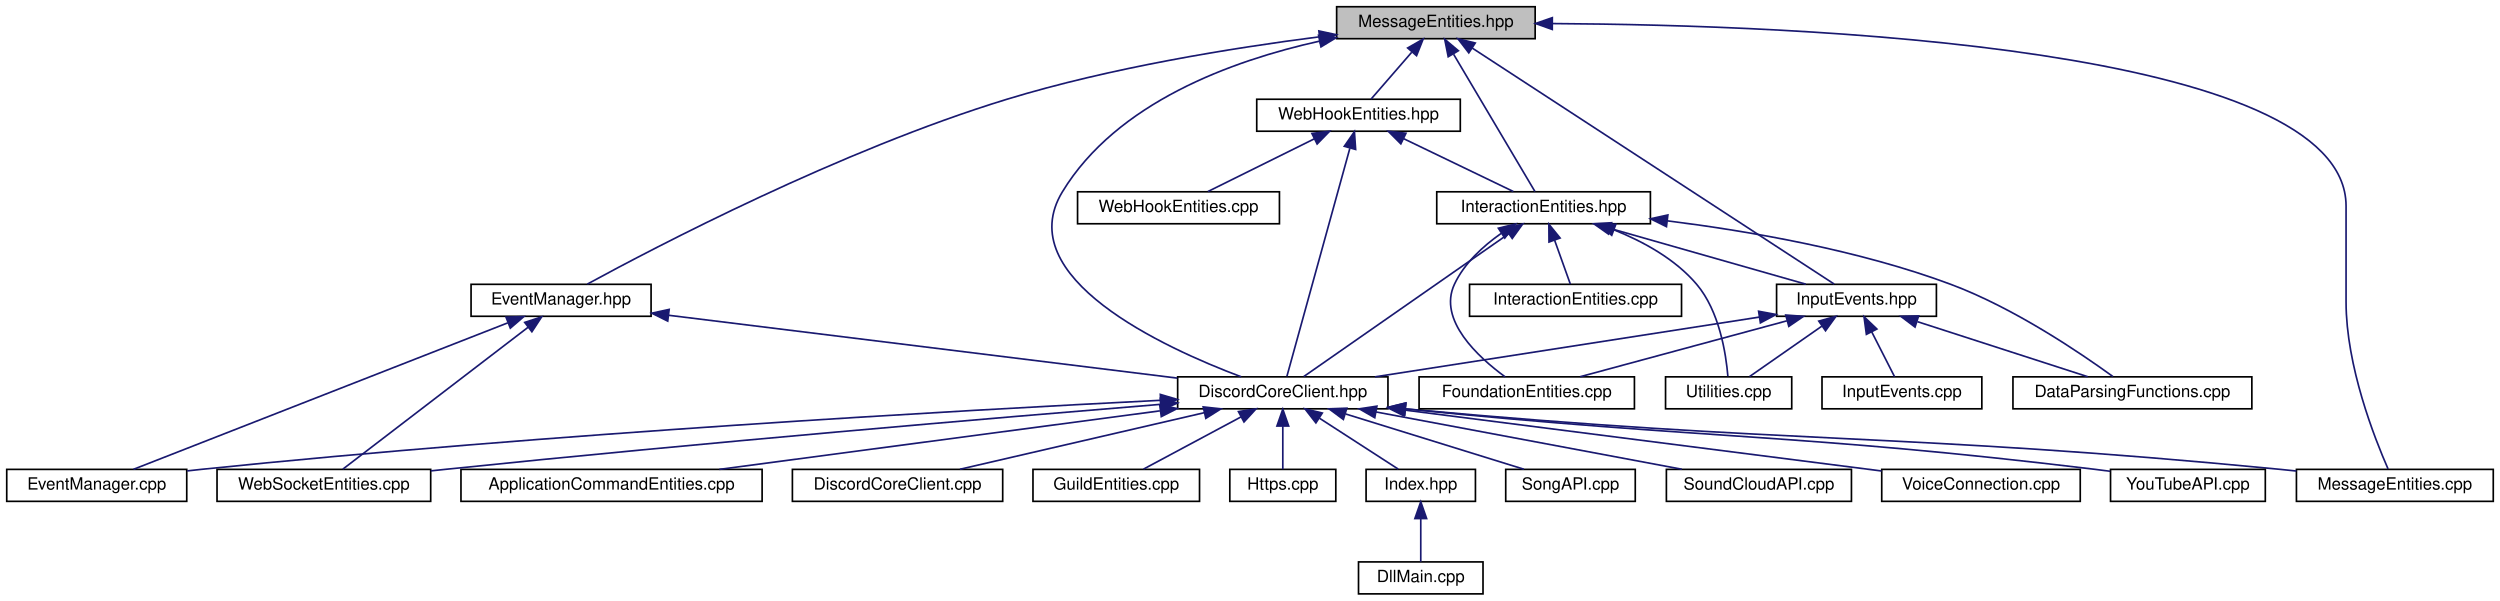
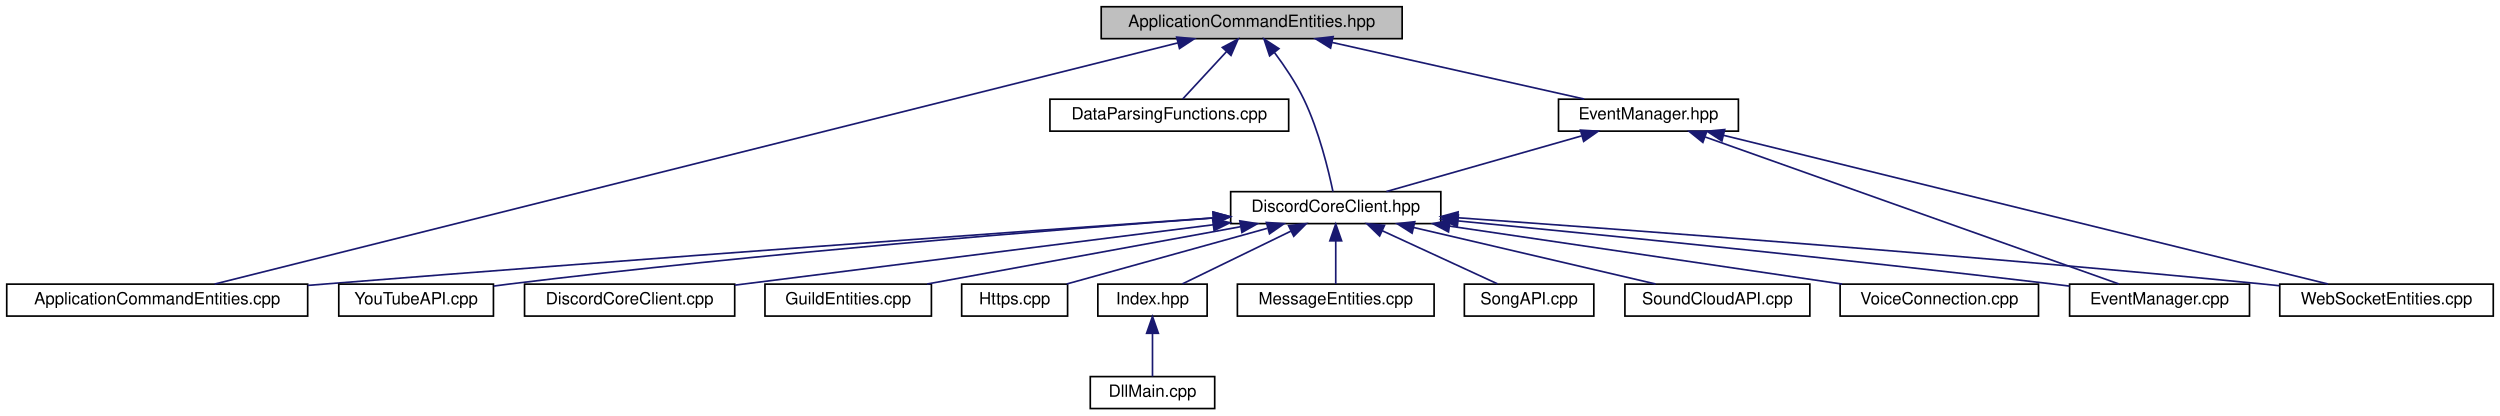
- <svg xmlns="http://www.w3.org/2000/svg" xmlns:xlink="http://www.w3.org/1999/xlink" width="1486pt" height="357pt" viewBox="0.00 0.00 1486.00 357.00">
-   <g id="graph0" class="graph" transform="scale(1 1) rotate(0) translate(4 353)">
+ <svg xmlns="http://www.w3.org/2000/svg" xmlns:xlink="http://www.w3.org/1999/xlink" width="1487pt" height="247pt" viewBox="0.00 0.00 1487.00 247.00">
+   <g id="graph0" class="graph" transform="scale(1 1) rotate(0) translate(4 243)">
    <g id="node1" class="node">
      <g id="a_node1">
        <a xlink:title=" ">
-           <polygon fill="#bfbfbf" stroke="black" points="908.5,-349 790.5,-349 790.5,-330 908.5,-330 908.5,-349" />
-           <text text-anchor="middle" x="849.5" y="-337" font-family="Helvetica,sans-Serif" font-size="10.00">MessageEntities.hpp</text>
+           <polygon fill="#bfbfbf" stroke="black" points="830,-239 651,-239 651,-220 830,-220 830,-239" />
+           <text text-anchor="middle" x="740.5" y="-227" font-family="Helvetica,sans-Serif" font-size="10.00">ApplicationCommandEntities.hpp</text>
        </a>
      </g>
    </g>
    <g id="node2" class="node">
      <g id="a_node2">
-         <a xlink:href="../../d1/d56/a00707.html" target="_top" xlink:title=" ">
-           <polygon fill="none" stroke="black" points="821,-129 696,-129 696,-110 821,-110 821,-129" />
-           <text text-anchor="middle" x="758.5" y="-117" font-family="Helvetica,sans-Serif" font-size="10.00">DiscordCoreClient.hpp</text>
+         <a xlink:href="../../d9/daf/a00830.html" target="_top" xlink:title=" ">
+           <polygon fill="none" stroke="black" points="179,-74 0,-74 0,-55 179,-55 179,-74" />
+           <text text-anchor="middle" x="89.5" y="-62" font-family="Helvetica,sans-Serif" font-size="10.00">ApplicationCommandEntities.cpp</text>
        </a>
      </g>
    </g>
    <g id="edge1" class="edge">
-       <path fill="none" stroke="midnightblue" d="M780.34,-328.55C727.96,-316.92 659.7,-291.98 627.5,-239 596.6,-188.16 687.76,-146.32 733.73,-129.04" />
-       <polygon fill="midnightblue" stroke="midnightblue" points="779.75,-332 790.26,-330.64 781.2,-325.15 779.75,-332" />
+       <path fill="none" stroke="midnightblue" d="M696.66,-217.52C574.66,-186.98 233.01,-101.43 123.64,-74.05" />
+       <polygon fill="midnightblue" stroke="midnightblue" points="695.87,-220.93 706.42,-219.97 697.57,-214.14 695.87,-220.93" />
+     </g>
+     <g id="node3" class="node">
+       <g id="a_node3">
+         <a xlink:href="../../df/d0e/a00800.html" target="_top" xlink:title=" ">
+           <polygon fill="none" stroke="black" points="762.5,-184 620.5,-184 620.5,-165 762.5,-165 762.5,-184" />
+           <text text-anchor="middle" x="691.5" y="-172" font-family="Helvetica,sans-Serif" font-size="10.00">DataParsingFunctions.cpp</text>
+         </a>
+       </g>
+     </g>
+     <g id="edge2" class="edge">
+       <path fill="none" stroke="midnightblue" d="M725.47,-212.24C716.88,-202.95 706.46,-191.68 699.44,-184.09" />
+       <polygon fill="midnightblue" stroke="midnightblue" points="723.05,-214.78 732.41,-219.75 728.19,-210.03 723.05,-214.78" />
+     </g>
+     <g id="node4" class="node">
+       <g id="a_node4">
+         <a xlink:href="../../d6/dc0/a00734.html" target="_top" xlink:title=" ">
+           <polygon fill="none" stroke="black" points="853,-129 728,-129 728,-110 853,-110 853,-129" />
+           <text text-anchor="middle" x="790.5" y="-117" font-family="Helvetica,sans-Serif" font-size="10.00">DiscordCoreClient.hpp</text>
+         </a>
+       </g>
+     </g>
+     <g id="edge3" class="edge">
+       <path fill="none" stroke="midnightblue" d="M754.1,-211.7C760.08,-203.69 766.8,-193.73 771.5,-184 780.5,-165.35 786.24,-141.53 788.85,-129.03" />
+       <polygon fill="midnightblue" stroke="midnightblue" points="751.17,-209.77 747.81,-219.82 756.7,-214.06 751.17,-209.77" />
+     </g>
+     <g id="node17" class="node">
+       <g id="a_node17">
+         <a xlink:href="../../d5/dae/a00767.html" target="_top" xlink:title=" ">
+           <polygon fill="none" stroke="black" points="1030,-184 923,-184 923,-165 1030,-165 1030,-184" />
+           <text text-anchor="middle" x="976.5" y="-172" font-family="Helvetica,sans-Serif" font-size="10.00">EventManager.hpp</text>
+         </a>
+       </g>
+     </g>
+     <g id="edge17" class="edge">
+       <path fill="none" stroke="midnightblue" d="M788.35,-217.75C832.58,-207.82 897.43,-193.26 938.29,-184.08" />
+       <polygon fill="midnightblue" stroke="midnightblue" points="787.41,-214.38 778.42,-219.98 788.94,-221.21 787.41,-214.38" />
+     </g>
+     <g id="edge4" class="edge">
+       <path fill="none" stroke="midnightblue" d="M717.37,-113.37C604.05,-105.37 379.2,-89.23 188.5,-74 185.4,-73.75 182.26,-73.5 179.07,-73.24" />
+       <polygon fill="midnightblue" stroke="midnightblue" points="717.43,-116.89 727.65,-114.1 717.92,-109.91 717.43,-116.89" />
+     </g>
+     <g id="node5" class="node">
+       <g id="a_node5">
+         <a xlink:href="../../d4/d45/a00791.html" target="_top" xlink:title=" ">
+           <polygon fill="none" stroke="black" points="433,-74 308,-74 308,-55 433,-55 433,-74" />
+           <text text-anchor="middle" x="370.5" y="-62" font-family="Helvetica,sans-Serif" font-size="10.00">DiscordCoreClient.cpp</text>
+         </a>
+       </g>
+     </g>
+     <g id="edge5" class="edge">
+       <path fill="none" stroke="midnightblue" d="M717.57,-109.3C637.17,-99.15 509.15,-83 433.12,-73.4" />
+       <polygon fill="midnightblue" stroke="midnightblue" points="717.26,-112.79 727.62,-110.57 718.14,-105.84 717.26,-112.79" />
+     </g>
+     <g id="node6" class="node">
+       <g id="a_node6">
+         <a xlink:href="../../d7/d49/a00863.html" target="_top" xlink:title=" ">
+           <polygon fill="none" stroke="black" points="1334,-74 1227,-74 1227,-55 1334,-55 1334,-74" />
+           <text text-anchor="middle" x="1280.5" y="-62" font-family="Helvetica,sans-Serif" font-size="10.00">EventManager.cpp</text>
+         </a>
+       </g>
+     </g>
+     <g id="edge6" class="edge">
+       <path fill="none" stroke="midnightblue" d="M863.22,-111.6C948.26,-103.37 1093.23,-88.86 1217.5,-74 1220.57,-73.63 1223.72,-73.24 1226.9,-72.84" />
+       <polygon fill="midnightblue" stroke="midnightblue" points="862.77,-108.12 853.15,-112.57 863.44,-115.09 862.77,-108.12" />
+     </g>
+     <g id="node7" class="node">
+       <g id="a_node7">
+         <a xlink:href="../../d3/d60/a00818.html" target="_top" xlink:title=" ">
+           <polygon fill="none" stroke="black" points="550,-74 451,-74 451,-55 550,-55 550,-74" />
+           <text text-anchor="middle" x="500.5" y="-62" font-family="Helvetica,sans-Serif" font-size="10.00">GuildEntities.cpp</text>
+         </a>
+       </g>
+     </g>
+     <g id="edge7" class="edge">
+       <path fill="none" stroke="midnightblue" d="M733.74,-108.13C679.37,-98.19 598.29,-83.37 547.46,-74.08" />
+       <polygon fill="midnightblue" stroke="midnightblue" points="733.44,-111.63 743.91,-109.98 734.7,-104.74 733.44,-111.63" />
+     </g>
+     <g id="node8" class="node">
+       <g id="a_node8">
+         <a xlink:href="../../d8/d2d/a00815.html" target="_top" xlink:title=" ">
+           <polygon fill="none" stroke="black" points="631,-74 568,-74 568,-55 631,-55 631,-74" />
+           <text text-anchor="middle" x="599.5" y="-62" font-family="Helvetica,sans-Serif" font-size="10.00">Https.cpp</text>
+         </a>
+       </g>
+     </g>
+     <g id="edge8" class="edge">
+       <path fill="none" stroke="midnightblue" d="M749.72,-107.18C714,-97.27 662.87,-83.08 630.43,-74.08" />
+       <polygon fill="midnightblue" stroke="midnightblue" points="749.24,-110.68 759.81,-109.98 751.11,-103.94 749.24,-110.68" />
+     </g>
+     <g id="node9" class="node">
+       <g id="a_node9">
+         <a xlink:href="../../d4/d9b/a00680.html" target="_top" xlink:title=" ">
+           <polygon fill="none" stroke="black" points="714,-74 649,-74 649,-55 714,-55 714,-74" />
+           <text text-anchor="middle" x="681.5" y="-62" font-family="Helvetica,sans-Serif" font-size="10.00">Index.hpp</text>
+         </a>
+       </g>
+     </g>
+     <g id="edge9" class="edge">
+       <path fill="none" stroke="midnightblue" d="M763.77,-105.5C743.71,-95.75 716.82,-82.68 699.33,-74.17" />
+       <polygon fill="midnightblue" stroke="midnightblue" points="762.46,-108.76 772.99,-109.98 765.52,-102.46 762.46,-108.76" />
+     </g>
+     <g id="node11" class="node">
+       <g id="a_node11">
+         <a xlink:href="../../dd/d7e/a00809.html" target="_top" xlink:title=" ">
+           <polygon fill="none" stroke="black" points="849,-74 732,-74 732,-55 849,-55 849,-74" />
+           <text text-anchor="middle" x="790.5" y="-62" font-family="Helvetica,sans-Serif" font-size="10.00">MessageEntities.cpp</text>
+         </a>
+       </g>
+     </g>
+     <g id="edge11" class="edge">
+       <path fill="none" stroke="midnightblue" d="M790.5,-99.66C790.5,-90.93 790.5,-80.99 790.5,-74.09" />
+       <polygon fill="midnightblue" stroke="midnightblue" points="787,-99.75 790.5,-109.75 794,-99.75 787,-99.75" />
+     </g>
+     <g id="node12" class="node">
+       <g id="a_node12">
+         <a xlink:href="../../d2/d5e/a00860.html" target="_top" xlink:title=" ">
+           <polygon fill="none" stroke="black" points="944,-74 867,-74 867,-55 944,-55 944,-74" />
+           <text text-anchor="middle" x="905.5" y="-62" font-family="Helvetica,sans-Serif" font-size="10.00">SongAPI.cpp</text>
+         </a>
+       </g>
+     </g>
+     <g id="edge12" class="edge">
+       <path fill="none" stroke="midnightblue" d="M818.13,-105.77C839.34,-95.99 868.06,-82.75 886.69,-74.17" />
+       <polygon fill="midnightblue" stroke="midnightblue" points="816.59,-102.62 808.98,-109.98 819.52,-108.98 816.59,-102.62" />
+     </g>
+     <g id="node13" class="node">
+       <g id="a_node13">
+         <a xlink:href="../../df/d4c/a00851.html" target="_top" xlink:title=" ">
+           <polygon fill="none" stroke="black" points="1072.5,-74 962.5,-74 962.5,-55 1072.5,-55 1072.5,-74" />
+           <text text-anchor="middle" x="1017.5" y="-62" font-family="Helvetica,sans-Serif" font-size="10.00">SoundCloudAPI.cpp</text>
+         </a>
+       </g>
+     </g>
+     <g id="edge13" class="edge">
+       <path fill="none" stroke="midnightblue" d="M836.8,-107.69C879.33,-97.76 941.53,-83.24 980.74,-74.08" />
+       <polygon fill="midnightblue" stroke="midnightblue" points="835.91,-104.3 826.97,-109.98 837.51,-111.12 835.91,-104.3" />
+     </g>
+     <g id="node14" class="node">
+       <g id="a_node14">
+         <a xlink:href="../../da/d96/a00782.html" target="_top" xlink:title=" ">
+           <polygon fill="none" stroke="black" points="1208.5,-74 1090.5,-74 1090.5,-55 1208.5,-55 1208.5,-74" />
+           <text text-anchor="middle" x="1149.5" y="-62" font-family="Helvetica,sans-Serif" font-size="10.00">VoiceConnection.cpp</text>
+         </a>
+       </g>
+     </g>
+     <g id="edge14" class="edge">
+       <path fill="none" stroke="midnightblue" d="M858.27,-108.49C925.68,-98.54 1027.98,-83.44 1091.67,-74.04" />
+       <polygon fill="midnightblue" stroke="midnightblue" points="857.56,-105.06 848.18,-109.98 858.58,-111.99 857.56,-105.06" />
+     </g>
+     <g id="node15" class="node">
+       <g id="a_node15">
+         <a xlink:href="../../d5/d72/a00803.html" target="_top" xlink:title=" ">
+           <polygon fill="none" stroke="black" points="1479,-74 1352,-74 1352,-55 1479,-55 1479,-74" />
+           <text text-anchor="middle" x="1415.5" y="-62" font-family="Helvetica,sans-Serif" font-size="10.00">WebSocketEntities.cpp</text>
+         </a>
+       </g>
+     </g>
+     <g id="edge15" class="edge">
+       <path fill="none" stroke="midnightblue" d="M863.3,-113.46C968.96,-105.95 1170.96,-90.9 1342.5,-74 1345.55,-73.7 1348.67,-73.38 1351.81,-73.05" />
+       <polygon fill="midnightblue" stroke="midnightblue" points="862.79,-109.98 853.07,-114.18 863.29,-116.97 862.79,-109.98" />
+     </g>
+     <g id="node16" class="node">
+       <g id="a_node16">
+         <a xlink:href="../../d6/d8b/a00821.html" target="_top" xlink:title=" ">
+           <polygon fill="none" stroke="black" points="289.5,-74 197.5,-74 197.5,-55 289.5,-55 289.5,-74" />
+           <text text-anchor="middle" x="243.5" y="-62" font-family="Helvetica,sans-Serif" font-size="10.00">YouTubeAPI.cpp</text>
+         </a>
+       </g>
+     </g>
+     <g id="edge16" class="edge">
+       <path fill="none" stroke="midnightblue" d="M717.65,-113.36C621.48,-106.23 446.96,-92.17 298.5,-74 295.62,-73.65 292.66,-73.26 289.68,-72.85" />
+       <polygon fill="midnightblue" stroke="midnightblue" points="717.62,-116.86 727.85,-114.11 718.13,-109.88 717.62,-116.86" />
    </g>
    <g id="node10" class="node">
      <g id="a_node10">
        <a xlink:href="../../d0/d82/a00857.html" target="_top" xlink:title=" ">
-           <polygon fill="none" stroke="black" points="1478,-74 1361,-74 1361,-55 1478,-55 1478,-74" />
-           <text text-anchor="middle" x="1419.5" y="-62" font-family="Helvetica,sans-Serif" font-size="10.00">MessageEntities.cpp</text>
-         </a>
-       </g>
-     </g>
-     <g id="edge32" class="edge">
-       <path fill="none" stroke="midnightblue" d="M918.88,-338.99C1064.88,-338.15 1390.5,-325.61 1390.5,-230.5 1390.5,-230.5 1390.5,-230.5 1390.5,-173.5 1390.5,-135.45 1407.5,-92.36 1415.47,-74.25" />
-       <polygon fill="midnightblue" stroke="midnightblue" points="918.67,-335.49 908.68,-339.03 918.7,-342.49 918.67,-335.49" />
-     </g>
-     <g id="node16" class="node">
-       <g id="a_node16">
-         <a xlink:href="../../d0/d0a/a00743.html" target="_top" xlink:title=" ">
-           <polygon fill="none" stroke="black" points="383,-184 276,-184 276,-165 383,-165 383,-184" />
-           <text text-anchor="middle" x="329.5" y="-172" font-family="Helvetica,sans-Serif" font-size="10.00">EventManager.hpp</text>
-         </a>
-       </g>
-     </g>
-     <g id="edge15" class="edge">
-       <path fill="none" stroke="midnightblue" d="M780.2,-331.12C728.29,-324.46 655.94,-312.78 594.5,-294 495.7,-263.8 385.2,-205.98 345.1,-184.14" />
-       <polygon fill="midnightblue" stroke="midnightblue" points="779.94,-334.61 790.3,-332.38 780.81,-327.67 779.94,-334.61" />
-     </g>
-     <g id="node17" class="node">
-       <g id="a_node17">
-         <a xlink:href="../../d4/d6a/a00704.html" target="_top" xlink:title=" ">
-           <polygon fill="none" stroke="black" points="1147,-184 1052,-184 1052,-165 1147,-165 1147,-184" />
-           <text text-anchor="middle" x="1099.5" y="-172" font-family="Helvetica,sans-Serif" font-size="10.00">InputEvents.hpp</text>
-         </a>
-       </g>
+           <polygon fill="none" stroke="black" points="718.5,-19 644.5,-19 644.5,0 718.5,0 718.5,-19" />
+           <text text-anchor="middle" x="681.5" y="-7" font-family="Helvetica,sans-Serif" font-size="10.00">DllMain.cpp</text>
+         </a>
+       </g>
+     </g>
+     <g id="edge10" class="edge">
+       <path fill="none" stroke="midnightblue" d="M681.5,-44.66C681.5,-35.93 681.5,-25.99 681.5,-19.09" />
+       <polygon fill="midnightblue" stroke="midnightblue" points="678,-44.75 681.5,-54.75 685,-44.75 678,-44.75" />
+     </g>
+     <g id="edge18" class="edge">
+       <path fill="none" stroke="midnightblue" d="M936.79,-162.18C902,-152.27 852.21,-138.08 820.62,-129.08" />
+       <polygon fill="midnightblue" stroke="midnightblue" points="936.04,-165.61 946.62,-164.98 937.96,-158.88 936.04,-165.61" />
    </g>
    <g id="edge19" class="edge">
-       <path fill="none" stroke="midnightblue" d="M871.1,-324.42C921.45,-291.59 1045.43,-210.75 1086.24,-184.15" />
-       <polygon fill="midnightblue" stroke="midnightblue" points="869.05,-321.57 862.59,-329.97 872.88,-327.44 869.05,-321.57" />
-     </g>
-     <g id="node22" class="node">
-       <g id="a_node22">
-         <a xlink:href="../../d3/d95/a00779.html" target="_top" xlink:title=" ">
-           <polygon fill="none" stroke="black" points="977,-239 850,-239 850,-220 977,-220 977,-239" />
-           <text text-anchor="middle" x="913.5" y="-227" font-family="Helvetica,sans-Serif" font-size="10.00">InteractionEntities.hpp</text>
-         </a>
-       </g>
-     </g>
-     <g id="edge25" class="edge">
-       <path fill="none" stroke="midnightblue" d="M860.01,-320.76C873.93,-297.28 897.91,-256.81 908.37,-239.16" />
-       <polygon fill="midnightblue" stroke="midnightblue" points="856.82,-319.27 854.74,-329.66 862.85,-322.84 856.82,-319.27" />
-     </g>
-     <g id="node24" class="node">
-       <g id="a_node24">
-         <a xlink:href="../../d1/d04/a00713.html" target="_top" xlink:title=" ">
-           <polygon fill="none" stroke="black" points="864,-294 743,-294 743,-275 864,-275 864,-294" />
-           <text text-anchor="middle" x="803.5" y="-282" font-family="Helvetica,sans-Serif" font-size="10.00">WebHookEntities.hpp</text>
-         </a>
-       </g>
-     </g>
-     <g id="edge33" class="edge">
-       <path fill="none" stroke="midnightblue" d="M835.14,-321.96C827.13,-312.72 817.47,-301.6 810.95,-294.09" />
-       <polygon fill="midnightblue" stroke="midnightblue" points="832.71,-324.49 841.9,-329.75 837.99,-319.9 832.71,-324.49" />
-     </g>
-     <g id="node3" class="node">
-       <g id="a_node3">
-         <a xlink:href="../../d4/d45/a00791.html" target="_top" xlink:title=" ">
-           <polygon fill="none" stroke="black" points="449,-74 270,-74 270,-55 449,-55 449,-74" />
-           <text text-anchor="middle" x="359.5" y="-62" font-family="Helvetica,sans-Serif" font-size="10.00">ApplicationCommandEntities.cpp</text>
-         </a>
-       </g>
-     </g>
-     <g id="edge2" class="edge">
-       <path fill="none" stroke="midnightblue" d="M685.42,-108.79C610.47,-98.84 495.05,-83.51 423.57,-74.01" />
-       <polygon fill="midnightblue" stroke="midnightblue" points="685.34,-112.31 695.72,-110.16 686.27,-105.37 685.34,-112.31" />
-     </g>
-     <g id="node4" class="node">
-       <g id="a_node4">
-         <a xlink:href="../../d8/db7/a00812.html" target="_top" xlink:title=" ">
-           <polygon fill="none" stroke="black" points="592,-74 467,-74 467,-55 592,-55 592,-74" />
-           <text text-anchor="middle" x="529.5" y="-62" font-family="Helvetica,sans-Serif" font-size="10.00">DiscordCoreClient.cpp</text>
-         </a>
-       </g>
-     </g>
-     <g id="edge3" class="edge">
-       <path fill="none" stroke="midnightblue" d="M711.79,-107.69C668.89,-97.76 606.14,-83.24 566.58,-74.08" />
-       <polygon fill="midnightblue" stroke="midnightblue" points="711.18,-111.14 721.71,-109.98 712.75,-104.32 711.18,-111.14" />
-     </g>
-     <g id="node5" class="node">
-       <g id="a_node5">
-         <a xlink:href="../../d1/d93/a00875.html" target="_top" xlink:title=" ">
-           <polygon fill="none" stroke="black" points="107,-74 0,-74 0,-55 107,-55 107,-74" />
-           <text text-anchor="middle" x="53.5" y="-62" font-family="Helvetica,sans-Serif" font-size="10.00">EventManager.cpp</text>
-         </a>
-       </g>
-     </g>
-     <g id="edge4" class="edge">
-       <path fill="none" stroke="midnightblue" d="M685.75,-115.06C566.44,-109.06 321.81,-95.26 115.5,-74 112.8,-73.72 110.03,-73.42 107.24,-73.09" />
-       <polygon fill="midnightblue" stroke="midnightblue" points="685.7,-118.56 695.86,-115.56 686.04,-111.57 685.7,-118.56" />
-     </g>
-     <g id="node6" class="node">
-       <g id="a_node6">
-         <a xlink:href="../../d8/d2d/a00815.html" target="_top" xlink:title=" ">
-           <polygon fill="none" stroke="black" points="709,-74 610,-74 610,-55 709,-55 709,-74" />
-           <text text-anchor="middle" x="659.5" y="-62" font-family="Helvetica,sans-Serif" font-size="10.00">GuildEntities.cpp</text>
-         </a>
-       </g>
-     </g>
-     <g id="edge5" class="edge">
-       <path fill="none" stroke="midnightblue" d="M733.72,-105.23C715.56,-95.51 691.44,-82.6 675.7,-74.17" />
-       <polygon fill="midnightblue" stroke="midnightblue" points="732.13,-108.35 742.59,-109.98 735.43,-102.18 732.13,-108.35" />
-     </g>
-     <g id="node7" class="node">
-       <g id="a_node7">
-         <a xlink:href="../../dd/db2/a00866.html" target="_top" xlink:title=" ">
-           <polygon fill="none" stroke="black" points="790,-74 727,-74 727,-55 790,-55 790,-74" />
-           <text text-anchor="middle" x="758.5" y="-62" font-family="Helvetica,sans-Serif" font-size="10.00">Https.cpp</text>
-         </a>
-       </g>
-     </g>
-     <g id="edge6" class="edge">
-       <path fill="none" stroke="midnightblue" d="M758.5,-99.66C758.5,-90.93 758.5,-80.99 758.5,-74.09" />
-       <polygon fill="midnightblue" stroke="midnightblue" points="755,-99.75 758.5,-109.75 762,-99.75 755,-99.75" />
-     </g>
-     <g id="node8" class="node">
-       <g id="a_node8">
-         <a xlink:href="../../d2/ddd/a00755.html" target="_top" xlink:title=" ">
-           <polygon fill="none" stroke="black" points="873,-74 808,-74 808,-55 873,-55 873,-74" />
-           <text text-anchor="middle" x="840.5" y="-62" font-family="Helvetica,sans-Serif" font-size="10.00">Index.hpp</text>
-         </a>
-       </g>
-     </g>
-     <g id="edge7" class="edge">
-       <path fill="none" stroke="midnightblue" d="M780.28,-104.42C795.16,-94.81 814.41,-82.37 827.09,-74.17" />
-       <polygon fill="midnightblue" stroke="midnightblue" points="778.17,-101.62 771.67,-109.98 781.97,-107.5 778.17,-101.62" />
-     </g>
-     <g id="edge9" class="edge">
-       <path fill="none" stroke="midnightblue" d="M831.41,-109.96C1063.3,-88.61 1123.75,-96.09 1351.5,-74 1354.58,-73.7 1357.73,-73.38 1360.92,-73.03" />
-       <polygon fill="midnightblue" stroke="midnightblue" points="830.94,-106.49 821.31,-110.9 831.59,-113.46 830.94,-106.49" />
-     </g>
-     <g id="node11" class="node">
-       <g id="a_node11">
-         <a xlink:href="../../d3/db2/a00869.html" target="_top" xlink:title=" ">
-           <polygon fill="none" stroke="black" points="968,-74 891,-74 891,-55 968,-55 968,-74" />
-           <text text-anchor="middle" x="929.5" y="-62" font-family="Helvetica,sans-Serif" font-size="10.00">SongAPI.cpp</text>
-         </a>
-       </g>
-     </g>
-     <g id="edge10" class="edge">
-       <path fill="none" stroke="midnightblue" d="M795.84,-106.93C827.78,-97.03 873.02,-83.01 901.81,-74.08" />
-       <polygon fill="midnightblue" stroke="midnightblue" points="794.49,-103.68 785.97,-109.98 796.56,-110.37 794.49,-103.68" />
-     </g>
-     <g id="node12" class="node">
-       <g id="a_node12">
-         <a xlink:href="../../d6/d8b/a00821.html" target="_top" xlink:title=" ">
-           <polygon fill="none" stroke="black" points="1096.5,-74 986.5,-74 986.5,-55 1096.5,-55 1096.5,-74" />
-           <text text-anchor="middle" x="1041.5" y="-62" font-family="Helvetica,sans-Serif" font-size="10.00">SoundCloudAPI.cpp</text>
-         </a>
-       </g>
-     </g>
-     <g id="edge11" class="edge">
-       <path fill="none" stroke="midnightblue" d="M813.89,-108.13C866.94,-98.19 946.07,-83.37 995.67,-74.08" />
-       <polygon fill="midnightblue" stroke="midnightblue" points="813.15,-104.7 803.97,-109.98 814.44,-111.58 813.15,-104.7" />
-     </g>
-     <g id="node13" class="node">
-       <g id="a_node13">
-         <a xlink:href="../../d9/d30/a00848.html" target="_top" xlink:title=" ">
-           <polygon fill="none" stroke="black" points="1232.5,-74 1114.5,-74 1114.5,-55 1232.5,-55 1232.5,-74" />
-           <text text-anchor="middle" x="1173.5" y="-62" font-family="Helvetica,sans-Serif" font-size="10.00">VoiceConnection.cpp</text>
-         </a>
-       </g>
-     </g>
-     <g id="edge12" class="edge">
-       <path fill="none" stroke="midnightblue" d="M831.14,-109.22C911.63,-98.94 1039.88,-82.56 1114.45,-73.04" />
-       <polygon fill="midnightblue" stroke="midnightblue" points="830.56,-105.77 821.08,-110.51 831.44,-112.71 830.56,-105.77" />
-     </g>
-     <g id="node14" class="node">
-       <g id="a_node14">
-         <a xlink:href="../../dc/d6e/a00833.html" target="_top" xlink:title=" ">
-           <polygon fill="none" stroke="black" points="252,-74 125,-74 125,-55 252,-55 252,-74" />
-           <text text-anchor="middle" x="188.5" y="-62" font-family="Helvetica,sans-Serif" font-size="10.00">WebSocketEntities.cpp</text>
-         </a>
-       </g>
-     </g>
-     <g id="edge13" class="edge">
-       <path fill="none" stroke="midnightblue" d="M685.95,-112.67C588.94,-104.72 411.64,-89.67 260.5,-74 257.75,-73.71 254.93,-73.42 252.09,-73.11" />
-       <polygon fill="midnightblue" stroke="midnightblue" points="685.69,-116.16 695.94,-113.48 686.26,-109.18 685.69,-116.16" />
-     </g>
-     <g id="node15" class="node">
-       <g id="a_node15">
-         <a xlink:href="../../d8/d1c/a00824.html" target="_top" xlink:title=" ">
-           <polygon fill="none" stroke="black" points="1342.5,-74 1250.5,-74 1250.5,-55 1342.5,-55 1342.5,-74" />
-           <text text-anchor="middle" x="1296.5" y="-62" font-family="Helvetica,sans-Serif" font-size="10.00">YouTubeAPI.cpp</text>
-         </a>
-       </g>
-     </g>
-     <g id="edge14" class="edge">
-       <path fill="none" stroke="midnightblue" d="M831.29,-109.95C1014.58,-91.41 1062.66,-95.63 1241.5,-74 1244.38,-73.65 1247.34,-73.27 1250.32,-72.86" />
-       <polygon fill="midnightblue" stroke="midnightblue" points="830.91,-106.47 821.32,-110.97 831.62,-113.44 830.91,-106.47" />
-     </g>
-     <g id="node9" class="node">
-       <g id="a_node9">
-         <a xlink:href="../../d7/d49/a00863.html" target="_top" xlink:title=" ">
-           <polygon fill="none" stroke="black" points="877.5,-19 803.5,-19 803.5,0 877.5,0 877.5,-19" />
-           <text text-anchor="middle" x="840.5" y="-7" font-family="Helvetica,sans-Serif" font-size="10.00">DllMain.cpp</text>
-         </a>
-       </g>
-     </g>
-     <g id="edge8" class="edge">
-       <path fill="none" stroke="midnightblue" d="M840.5,-44.66C840.5,-35.93 840.5,-25.99 840.5,-19.09" />
-       <polygon fill="midnightblue" stroke="midnightblue" points="837,-44.75 840.5,-54.75 844,-44.75 837,-44.75" />
-     </g>
-     <g id="edge16" class="edge">
-       <path fill="none" stroke="midnightblue" d="M393.53,-165.59C475.02,-155.52 614.92,-138.24 695.79,-128.25" />
-       <polygon fill="midnightblue" stroke="midnightblue" points="392.89,-162.14 383.4,-166.84 393.75,-169.09 392.89,-162.14" />
-     </g>
-     <g id="edge17" class="edge">
-       <path fill="none" stroke="midnightblue" d="M297.87,-161.12C241.24,-138.96 123.95,-93.07 75.34,-74.05" />
-       <polygon fill="midnightblue" stroke="midnightblue" points="296.79,-164.46 307.38,-164.84 299.34,-157.94 296.79,-164.46" />
-     </g>
-     <g id="edge18" class="edge">
-       <path fill="none" stroke="midnightblue" d="M309.92,-158.5C279.98,-135.57 223.78,-92.52 199.8,-74.16" />
-       <polygon fill="midnightblue" stroke="midnightblue" points="307.89,-161.36 317.96,-164.66 312.15,-155.8 307.89,-161.36" />
-     </g>
-     <g id="edge21" class="edge">
-       <path fill="none" stroke="midnightblue" d="M1041.82,-164.54C978,-154.62 875.91,-138.75 813.28,-129.01" />
-       <polygon fill="midnightblue" stroke="midnightblue" points="1041.31,-168 1051.73,-166.07 1042.38,-161.08 1041.31,-168" />
-     </g>
-     <g id="node18" class="node">
-       <g id="a_node18">
-         <a xlink:href="../../d6/d2f/a00854.html" target="_top" xlink:title=" ">
-           <polygon fill="none" stroke="black" points="1334.5,-129 1192.5,-129 1192.5,-110 1334.5,-110 1334.5,-129" />
-           <text text-anchor="middle" x="1263.5" y="-117" font-family="Helvetica,sans-Serif" font-size="10.00">DataParsingFunctions.cpp</text>
-         </a>
-       </g>
+       <path fill="none" stroke="midnightblue" d="M1010.29,-161.5C1072.23,-139.49 1202.51,-93.21 1256.39,-74.07" />
+       <polygon fill="midnightblue" stroke="midnightblue" points="1008.86,-158.29 1000.61,-164.94 1011.2,-164.89 1008.86,-158.29" />
    </g>
    <g id="edge20" class="edge">
-       <path fill="none" stroke="midnightblue" d="M1135.71,-161.8C1166.32,-151.91 1209.45,-137.97 1236.94,-129.08" />
-       <polygon fill="midnightblue" stroke="midnightblue" points="1134.29,-158.58 1125.85,-164.98 1136.44,-165.24 1134.29,-158.58" />
-     </g>
-     <g id="node19" class="node">
-       <g id="a_node19">
-         <a xlink:href="../../df/d4c/a00851.html" target="_top" xlink:title=" ">
-           <polygon fill="none" stroke="black" points="967.5,-129 839.5,-129 839.5,-110 967.5,-110 967.5,-129" />
-           <text text-anchor="middle" x="903.5" y="-117" font-family="Helvetica,sans-Serif" font-size="10.00">FoundationEntities.cpp</text>
-         </a>
-       </g>
-     </g>
-     <g id="edge22" class="edge">
-       <path fill="none" stroke="midnightblue" d="M1058.12,-162.31C1021.45,-152.39 968.67,-138.12 935.24,-129.08" />
-       <polygon fill="midnightblue" stroke="midnightblue" points="1057.44,-165.75 1068.01,-164.98 1059.27,-159 1057.44,-165.75" />
-     </g>
-     <g id="node20" class="node">
-       <g id="a_node20">
-         <a xlink:href="../../dd/d7e/a00809.html" target="_top" xlink:title=" ">
-           <polygon fill="none" stroke="black" points="1174,-129 1079,-129 1079,-110 1174,-110 1174,-129" />
-           <text text-anchor="middle" x="1126.5" y="-117" font-family="Helvetica,sans-Serif" font-size="10.00">InputEvents.cpp</text>
-         </a>
-       </g>
-     </g>
-     <g id="edge23" class="edge">
-       <path fill="none" stroke="midnightblue" d="M1108.51,-155.82C1113.09,-146.82 1118.45,-136.29 1122.12,-129.09" />
-       <polygon fill="midnightblue" stroke="midnightblue" points="1105.38,-154.25 1103.96,-164.75 1111.62,-157.43 1105.38,-154.25" />
-     </g>
-     <g id="node21" class="node">
-       <g id="a_node21">
-         <a xlink:href="../../dc/d1b/a00827.html" target="_top" xlink:title=" ">
-           <polygon fill="none" stroke="black" points="1061,-129 986,-129 986,-110 1061,-110 1061,-129" />
-           <text text-anchor="middle" x="1023.5" y="-117" font-family="Helvetica,sans-Serif" font-size="10.00">Utilities.cpp</text>
-         </a>
-       </g>
-     </g>
-     <g id="edge24" class="edge">
-       <path fill="none" stroke="midnightblue" d="M1078.92,-159.15C1065.19,-149.57 1047.57,-137.29 1035.93,-129.17" />
-       <polygon fill="midnightblue" stroke="midnightblue" points="1077.08,-162.14 1087.29,-164.98 1081.09,-156.39 1077.08,-162.14" />
-     </g>
-     <g id="edge27" class="edge">
-       <path fill="none" stroke="midnightblue" d="M892.7,-214.01C860,-191.22 797.56,-147.72 770.98,-129.2" />
-       <polygon fill="midnightblue" stroke="midnightblue" points="890.87,-217 901.08,-219.84 894.87,-211.26 890.87,-217" />
-     </g>
-     <g id="edge29" class="edge">
-       <path fill="none" stroke="midnightblue" d="M953.21,-217.18C988,-207.27 1037.79,-193.08 1069.38,-184.08" />
-       <polygon fill="midnightblue" stroke="midnightblue" points="952.04,-213.88 943.38,-219.98 953.96,-220.61 952.04,-213.88" />
-     </g>
-     <g id="edge26" class="edge">
-       <path fill="none" stroke="midnightblue" d="M987.21,-221.71C1036.1,-215.59 1101.03,-204.3 1155.5,-184 1193.21,-169.95 1232.82,-143.04 1251.89,-129.2" />
-       <polygon fill="midnightblue" stroke="midnightblue" points="986.54,-218.27 977.03,-222.95 987.38,-225.22 986.54,-218.27" />
-     </g>
-     <g id="edge28" class="edge">
-       <path fill="none" stroke="midnightblue" d="M888.25,-214.24C877.59,-206.75 866.33,-196.51 860.5,-184 850.6,-162.76 874.64,-140.71 890.63,-129.01" />
-       <polygon fill="midnightblue" stroke="midnightblue" points="886.62,-217.36 896.92,-219.87 890.44,-211.49 886.62,-217.36" />
-     </g>
-     <g id="edge31" class="edge">
-       <path fill="none" stroke="midnightblue" d="M955.29,-216.4C972.68,-209.46 991.74,-199.05 1004.5,-184 1018.05,-168.03 1021.93,-142.67 1023.05,-129.35" />
-       <polygon fill="midnightblue" stroke="midnightblue" points="954.01,-213.14 945.86,-219.91 956.45,-219.7 954.01,-213.14" />
-     </g>
-     <g id="node23" class="node">
-       <g id="a_node23">
-         <a xlink:href="../../d5/d12/a00794.html" target="_top" xlink:title=" ">
-           <polygon fill="none" stroke="black" points="995.5,-184 869.5,-184 869.5,-165 995.5,-165 995.5,-184" />
-           <text text-anchor="middle" x="932.5" y="-172" font-family="Helvetica,sans-Serif" font-size="10.00">InteractionEntities.cpp</text>
-         </a>
-       </g>
-     </g>
-     <g id="edge30" class="edge">
-       <path fill="none" stroke="midnightblue" d="M920.05,-210.24C923.22,-201.37 926.89,-191.14 929.42,-184.09" />
-       <polygon fill="midnightblue" stroke="midnightblue" points="916.72,-209.15 916.64,-219.75 923.31,-211.52 916.72,-209.15" />
-     </g>
-     <g id="edge34" class="edge">
-       <path fill="none" stroke="midnightblue" d="M798.35,-264.83C788.64,-229.67 768,-154.9 760.93,-129.31" />
-       <polygon fill="midnightblue" stroke="midnightblue" points="795.05,-266.03 801.08,-274.74 801.79,-264.17 795.05,-266.03" />
-     </g>
-     <g id="edge35" class="edge">
-       <path fill="none" stroke="midnightblue" d="M830.2,-270.63C850.47,-260.87 877.77,-247.71 895.51,-239.17" />
-       <polygon fill="midnightblue" stroke="midnightblue" points="828.66,-267.49 821.17,-274.98 831.7,-273.8 828.66,-267.49" />
-     </g>
-     <g id="node25" class="node">
-       <g id="a_node25">
-         <a xlink:href="../../d0/dad/a00806.html" target="_top" xlink:title=" ">
-           <polygon fill="none" stroke="black" points="756.5,-239 636.5,-239 636.5,-220 756.5,-220 756.5,-239" />
-           <text text-anchor="middle" x="696.5" y="-227" font-family="Helvetica,sans-Serif" font-size="10.00">WebHookEntities.cpp</text>
-         </a>
-       </g>
-     </g>
-     <g id="edge36" class="edge">
-       <path fill="none" stroke="midnightblue" d="M777.26,-270.5C757.57,-260.75 731.18,-247.68 714,-239.17" />
-       <polygon fill="midnightblue" stroke="midnightblue" points="775.79,-273.68 786.31,-274.98 778.9,-267.41 775.79,-273.68" />
+       <path fill="none" stroke="midnightblue" d="M1021.22,-162.5C1108.89,-140.93 1301.67,-93.5 1380.68,-74.07" />
+       <polygon fill="midnightblue" stroke="midnightblue" points="1020.19,-159.15 1011.31,-164.94 1021.86,-165.94 1020.19,-159.15" />
    </g>
  </g>
</svg>
